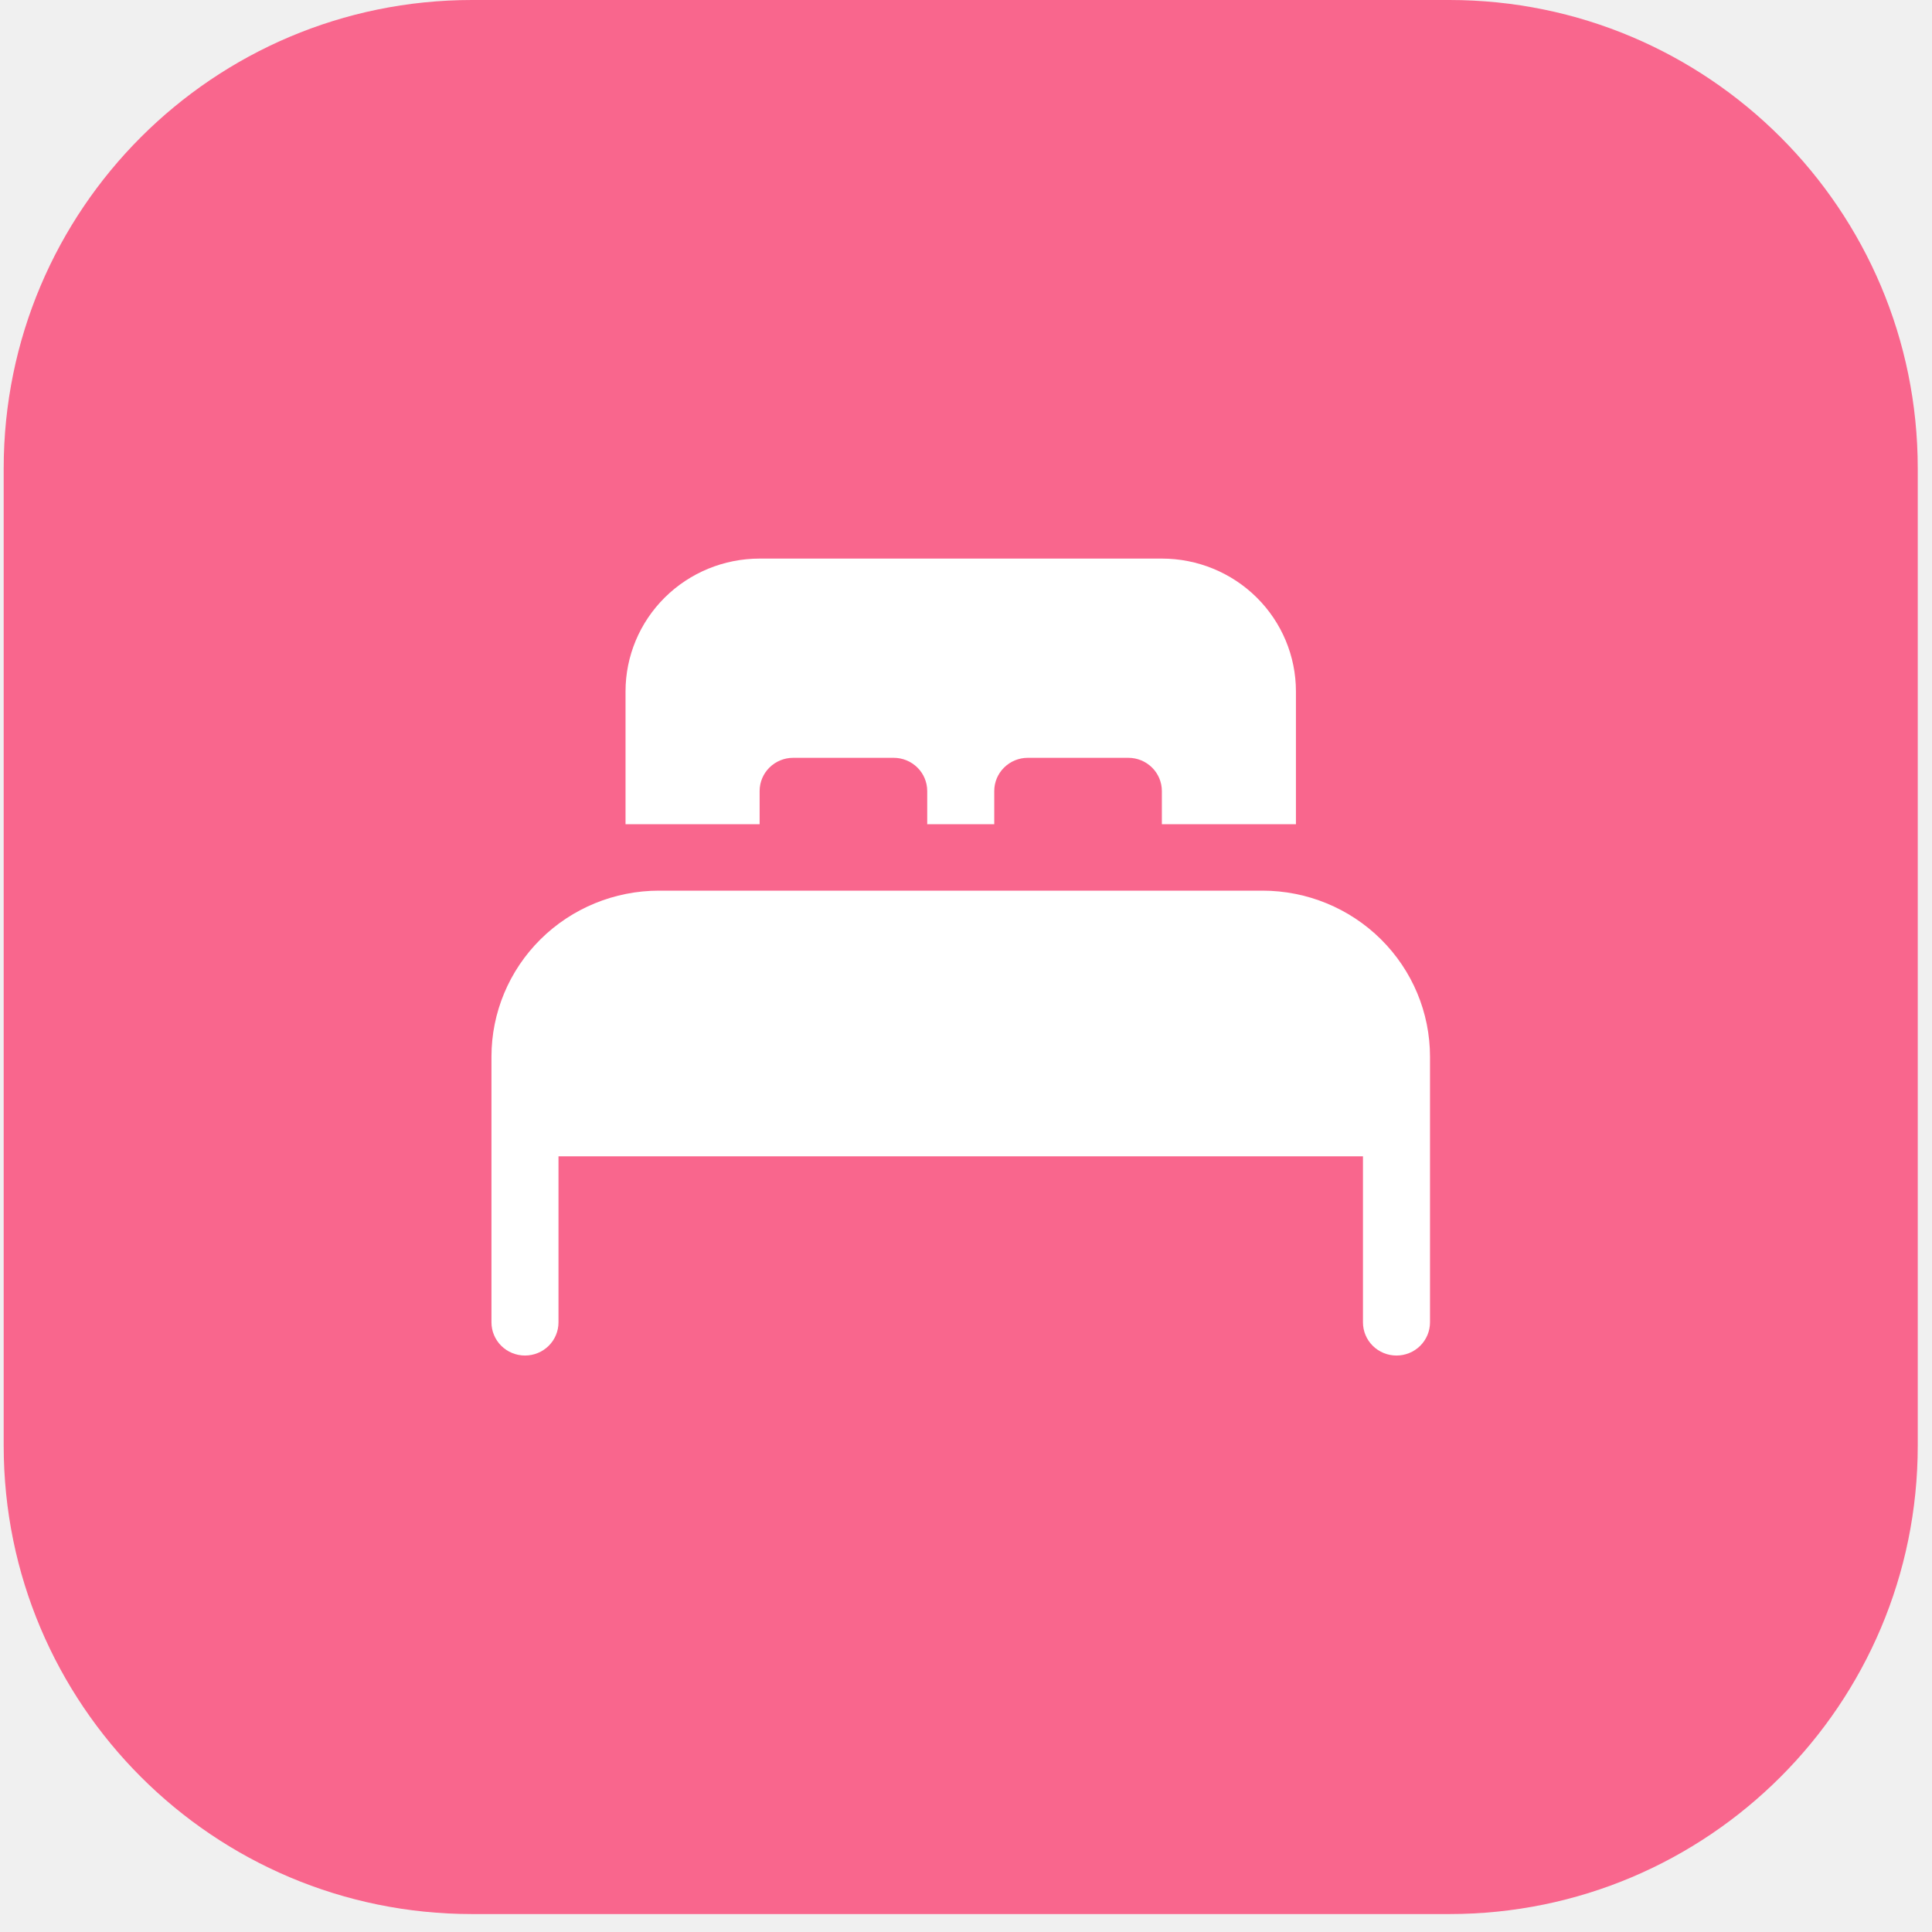
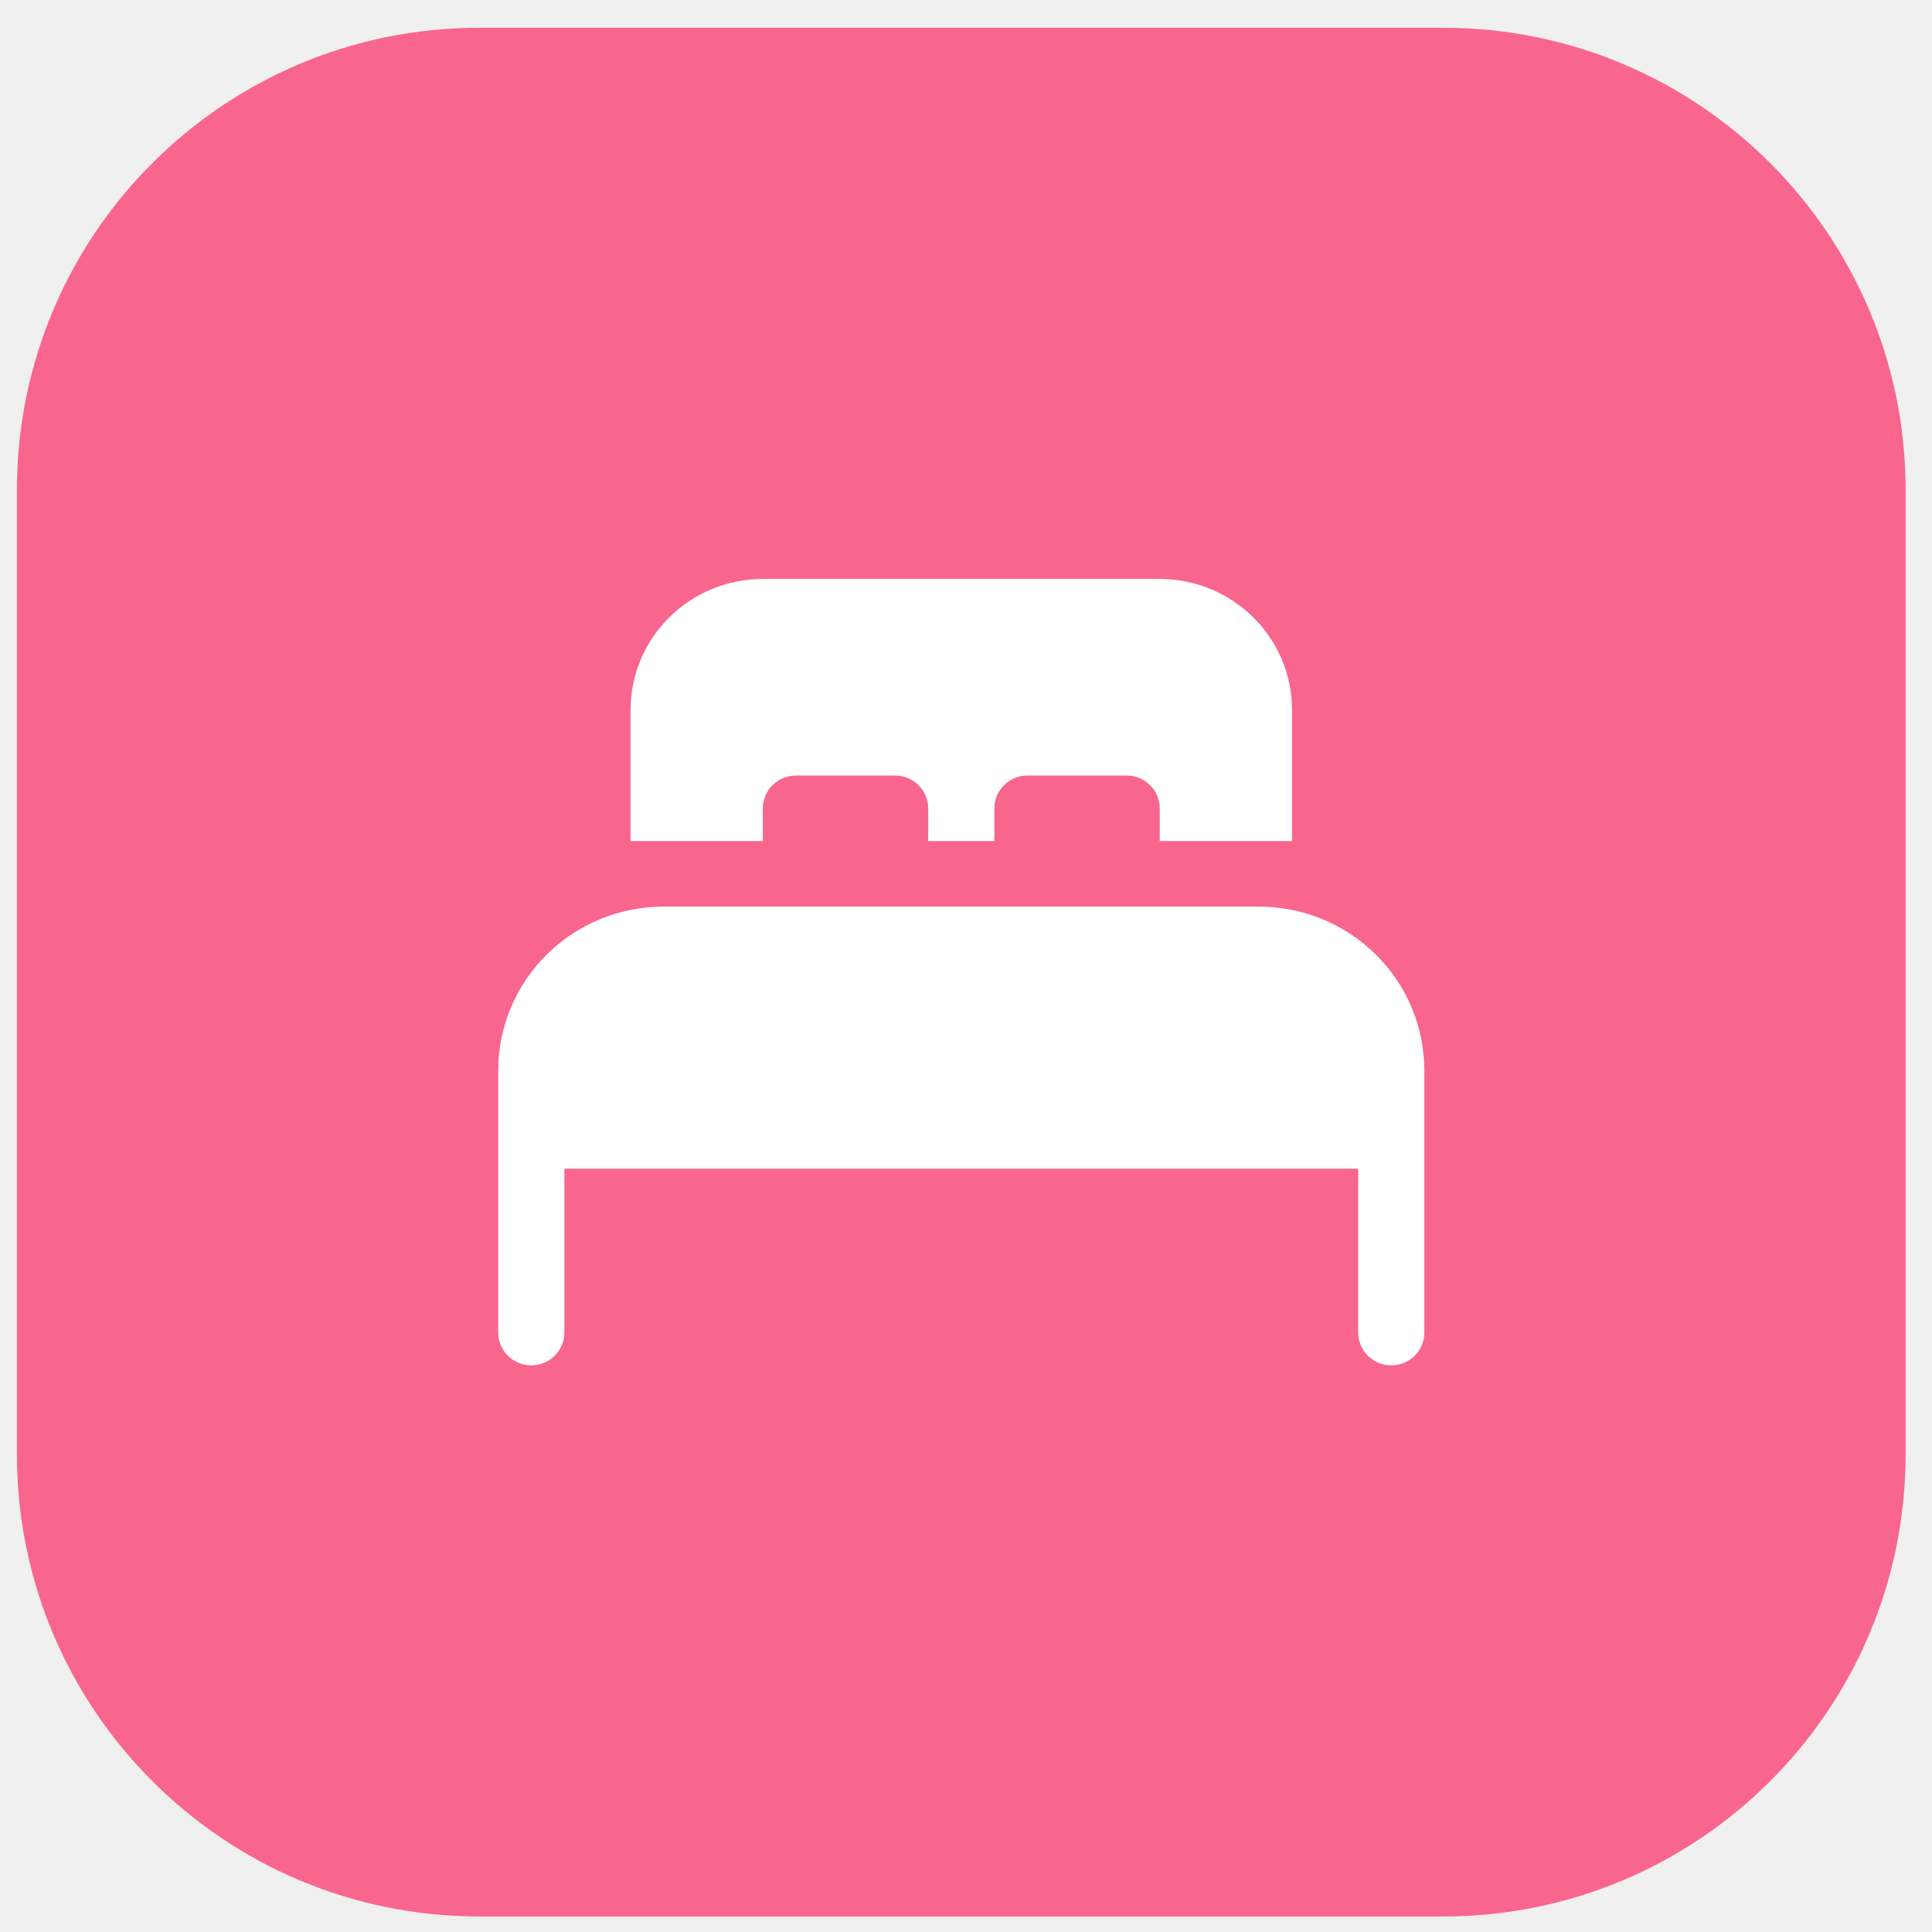
- <svg xmlns="http://www.w3.org/2000/svg" width="66" height="66" viewBox="0 0 66 66" fill="none">
-   <rect x="0.126" width="65.387" height="65.387" rx="16" fill="#F9668D" />
-   <path d="M31.675 28.157H33.965V27.023C33.965 26.722 34.086 26.433 34.301 26.221C34.516 26.008 34.807 25.888 35.111 25.888H38.546C38.85 25.888 39.141 26.008 39.356 26.221C39.57 26.433 39.691 26.722 39.691 27.023V28.157H44.271V23.619C44.271 22.416 43.789 21.262 42.93 20.411C42.071 19.56 40.906 19.082 39.691 19.082H25.95C24.735 19.082 23.57 19.56 22.711 20.411C21.852 21.262 21.369 22.416 21.369 23.619V28.157H25.95V27.023C25.95 26.722 26.07 26.433 26.285 26.221C26.5 26.008 26.791 25.888 27.095 25.888H30.53C30.834 25.888 31.125 26.008 31.34 26.221C31.555 26.433 31.675 26.722 31.675 27.023V28.157Z" fill="white" />
-   <path d="M22.514 30.426C20.996 30.426 19.54 31.023 18.466 32.087C17.392 33.151 16.789 34.593 16.789 36.098V45.173C16.789 45.474 16.91 45.762 17.124 45.975C17.339 46.188 17.63 46.307 17.934 46.307C18.238 46.307 18.529 46.188 18.744 45.975C18.959 45.762 19.079 45.474 19.079 45.173V39.501H46.561V45.173C46.561 45.474 46.681 45.762 46.896 45.975C47.111 46.188 47.402 46.307 47.706 46.307C48.01 46.307 48.301 46.188 48.516 45.975C48.73 45.762 48.851 45.474 48.851 45.173V36.098C48.851 34.593 48.248 33.151 47.174 32.087C46.1 31.023 44.644 30.426 43.126 30.426H22.514Z" fill="white" />
+ <svg xmlns="http://www.w3.org/2000/svg" width="50" height="50" viewBox="0 0 50 50" fill="none">
+   <rect x="0.438" y="0.719" width="48.879" height="48.879" rx="11.961" fill="#F9668D" />
+   <path d="M24.022 21.767H25.734V20.919C25.734 20.694 25.824 20.479 25.985 20.32C26.145 20.16 26.363 20.071 26.59 20.071H29.158C29.385 20.071 29.603 20.16 29.763 20.32C29.924 20.479 30.014 20.694 30.014 20.919V21.767H33.438V18.375C33.438 17.476 33.078 16.613 32.435 15.977C31.793 15.341 30.922 14.983 30.014 14.983H19.742C18.834 14.983 17.963 15.341 17.321 15.977C16.679 16.613 16.318 17.476 16.318 18.375V21.767H19.742V20.919C19.742 20.694 19.832 20.479 19.993 20.32C20.153 20.16 20.371 20.071 20.598 20.071H23.166C23.393 20.071 23.611 20.16 23.771 20.32C23.932 20.479 24.022 20.694 24.022 20.919V21.767Z" fill="white" />
+   <path d="M17.174 23.463C16.039 23.463 14.95 23.91 14.148 24.705C13.345 25.5 12.894 26.579 12.894 27.703V34.487C12.894 34.712 12.984 34.928 13.145 35.087C13.305 35.246 13.523 35.335 13.75 35.335C13.977 35.335 14.195 35.246 14.355 35.087C14.516 34.928 14.606 34.712 14.606 34.487V30.247H35.15V34.487C35.15 34.712 35.24 34.928 35.4 35.087C35.561 35.246 35.779 35.335 36.006 35.335C36.233 35.335 36.45 35.246 36.611 35.087C36.771 34.928 36.862 34.712 36.862 34.487V27.703C36.862 26.579 36.411 25.5 35.608 24.705C34.805 23.91 33.717 23.463 32.582 23.463H17.174Z" fill="white" />
</svg>
